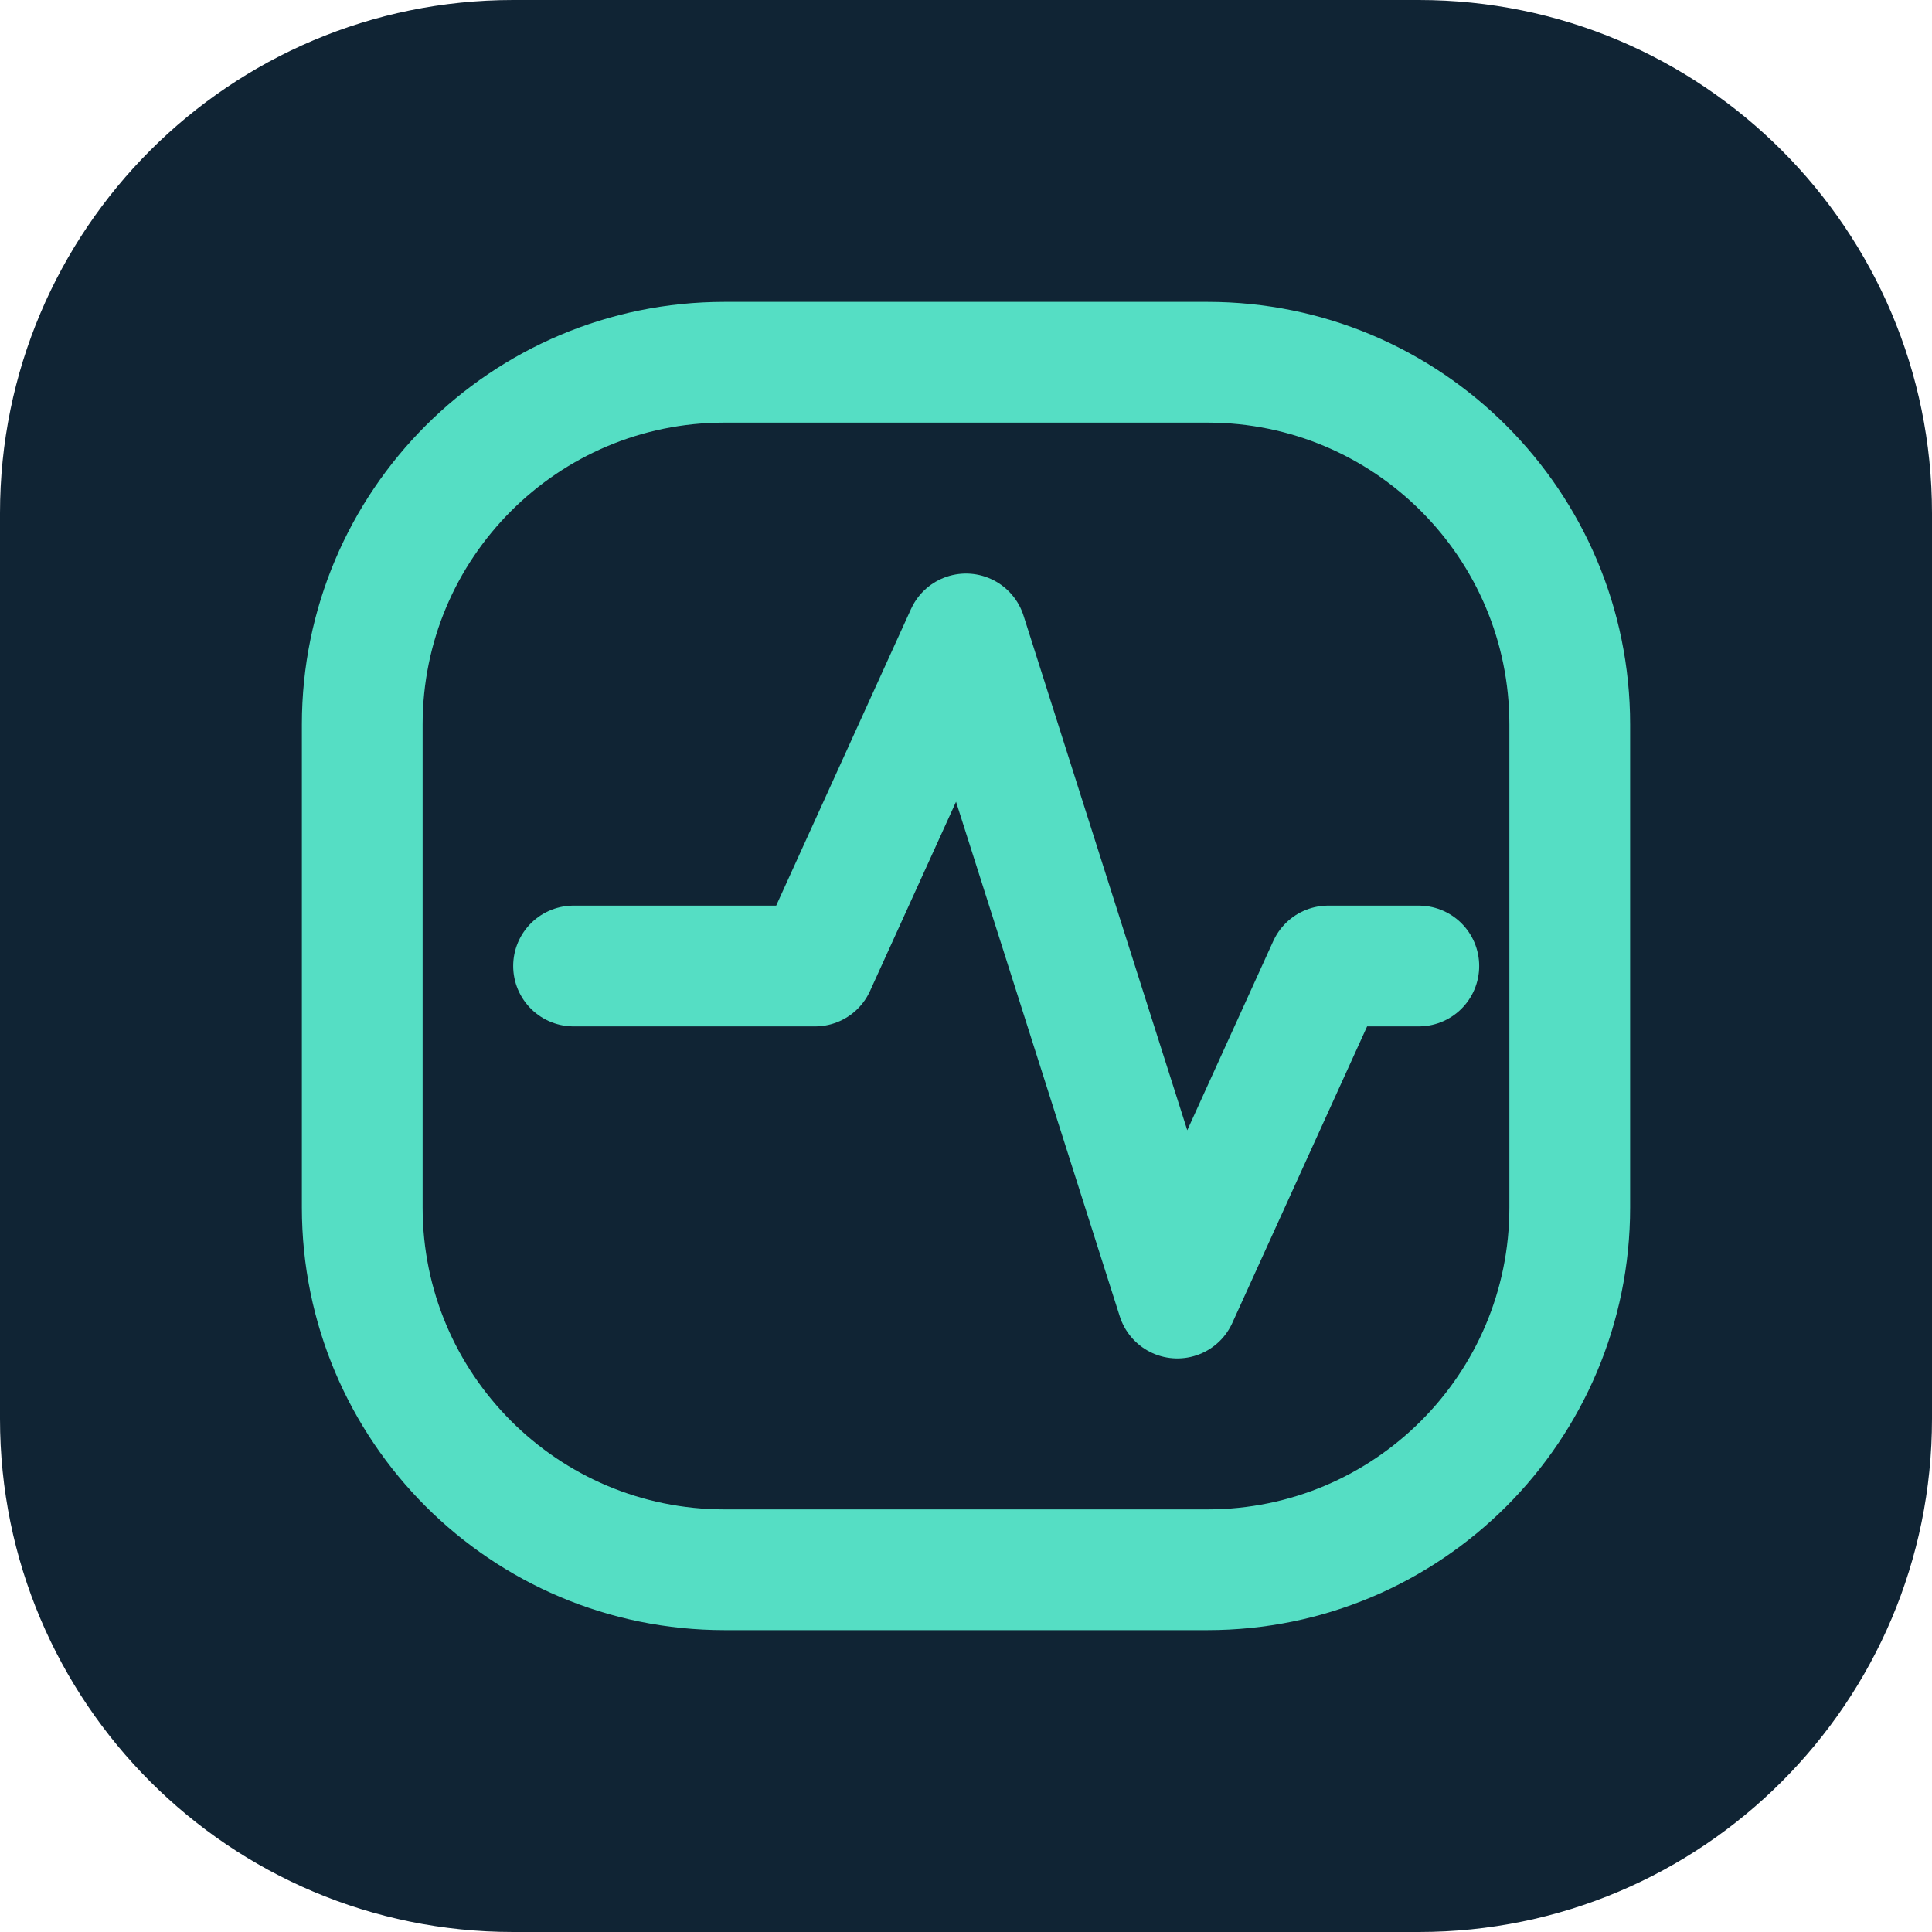
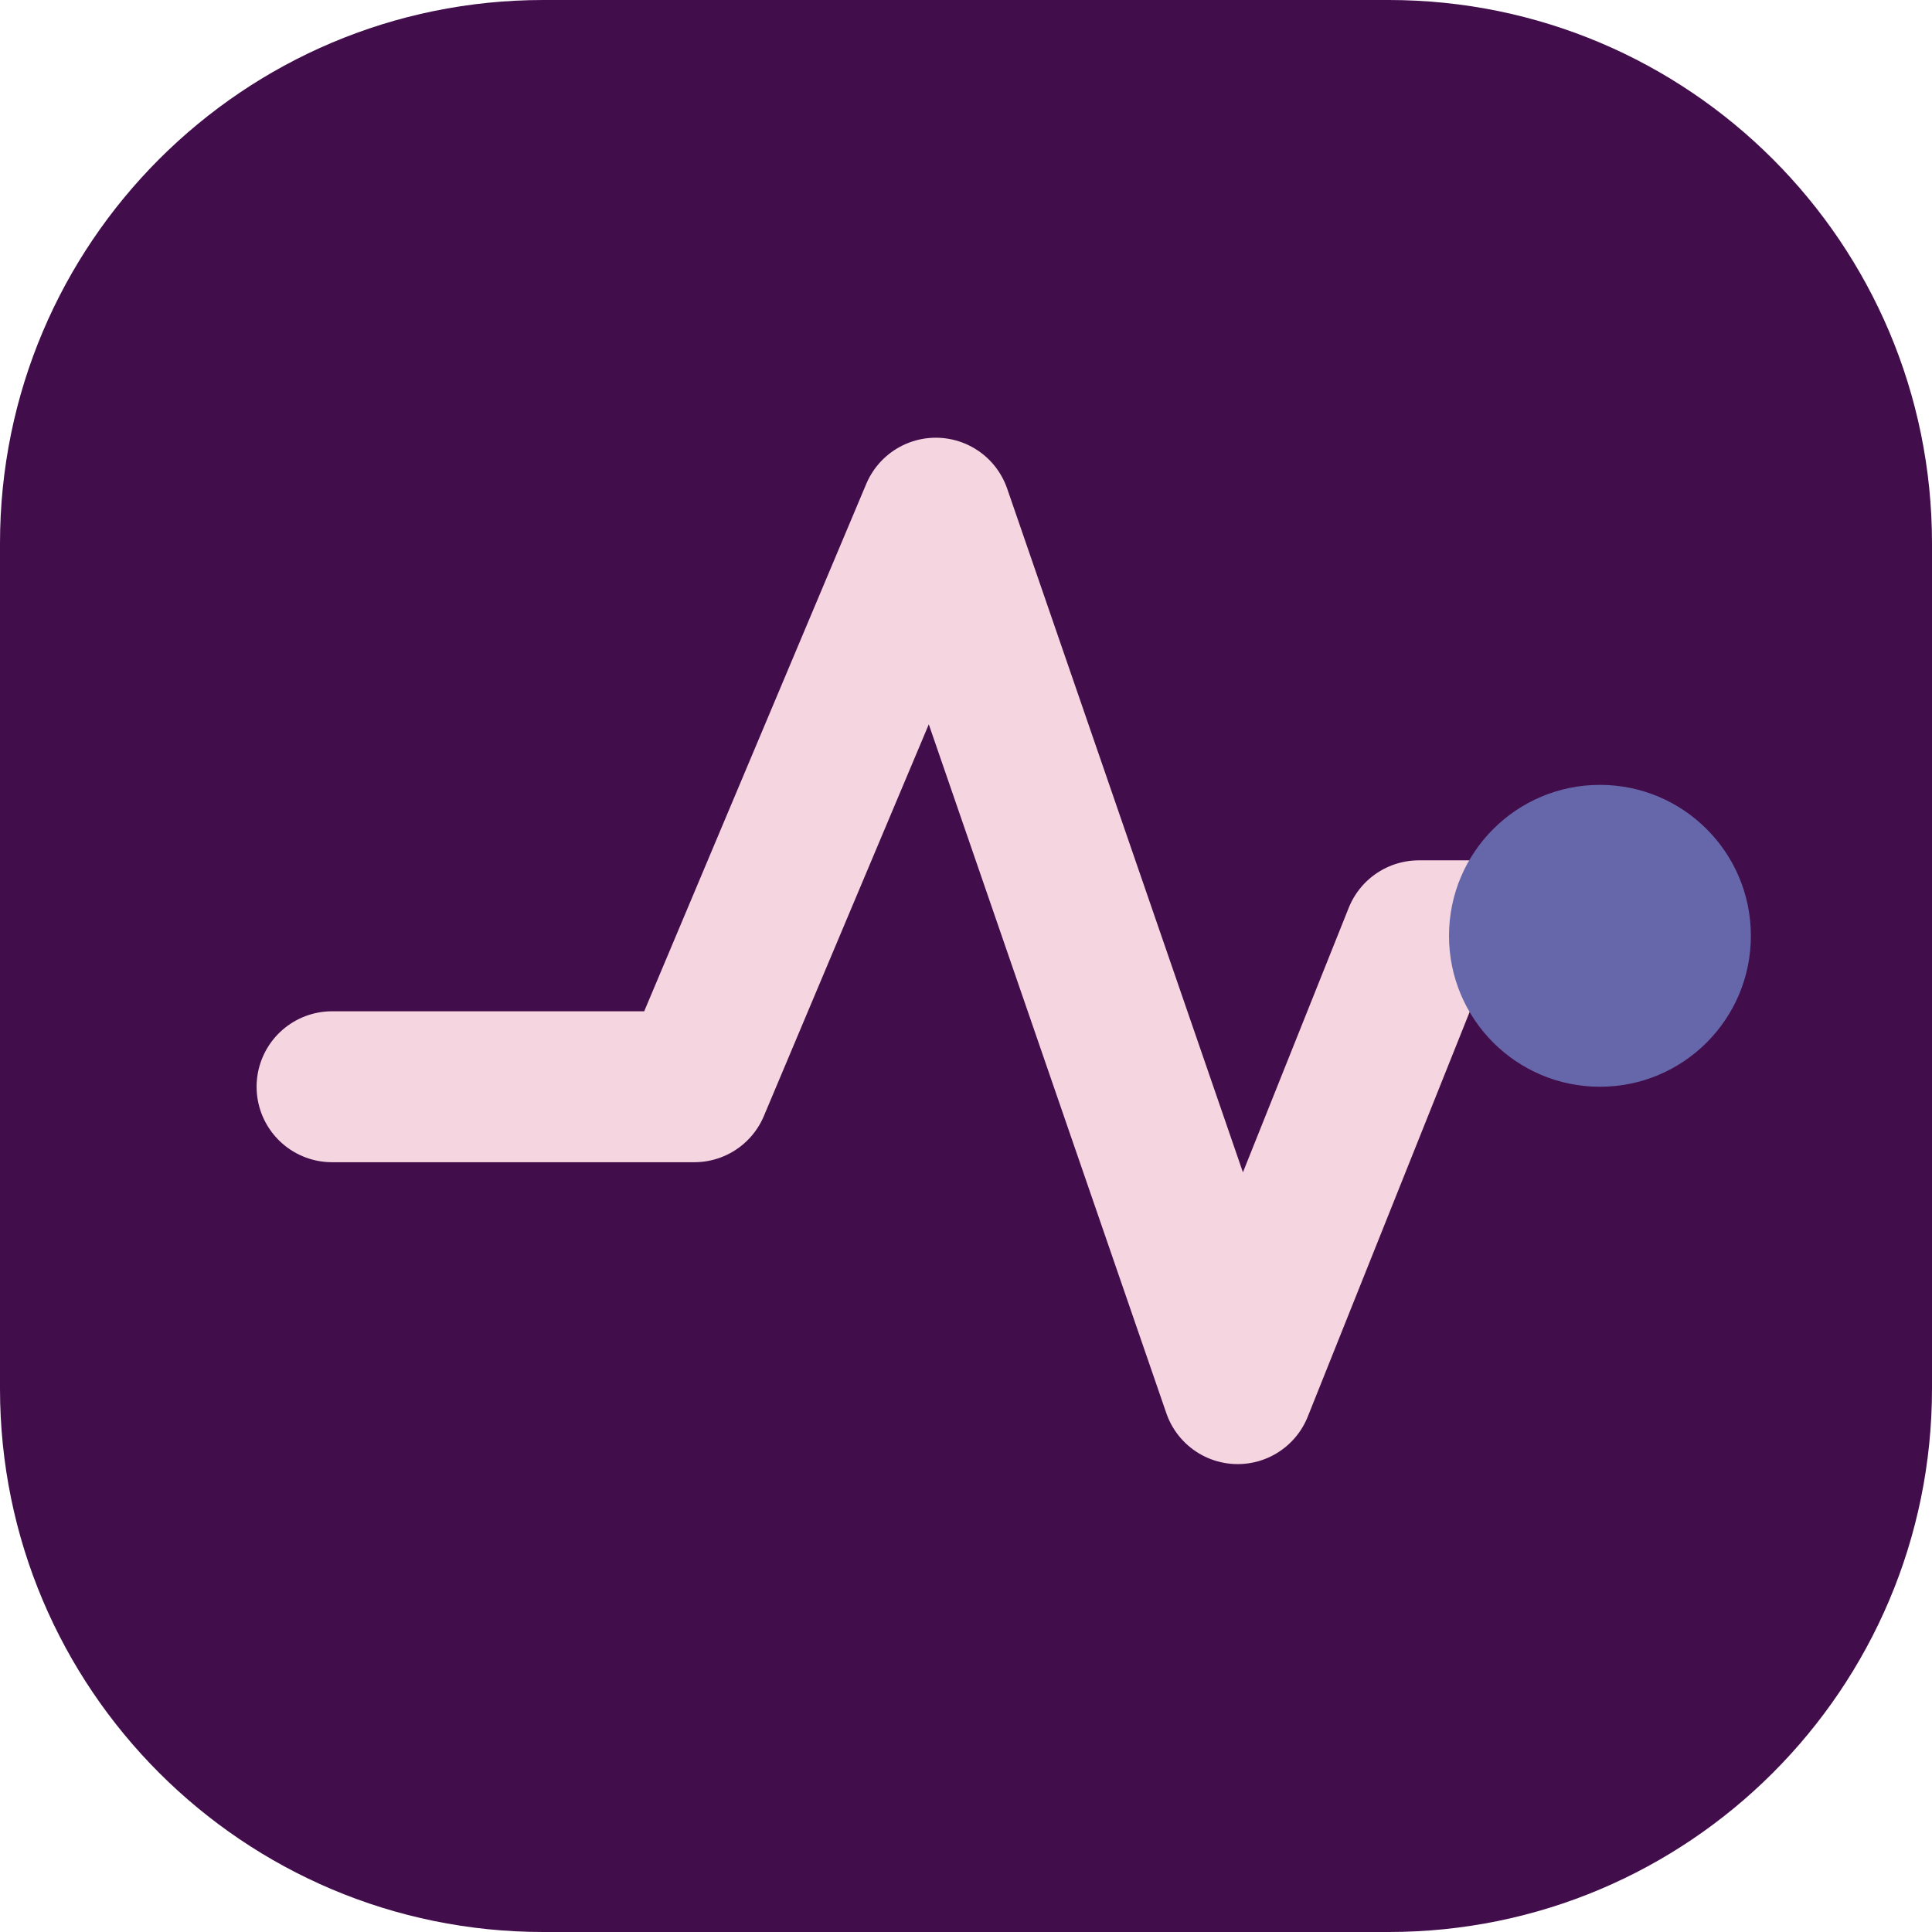
<svg xmlns="http://www.w3.org/2000/svg" viewBox="0 0 64 64">
-   <rect width="64" height="64" rx="17" fill="#102434" />
-   <rect x="12" y="12" width="40" height="40" rx="12" stroke="#55dec4" stroke-width="4" fill="none" />
-   <path d="M19 32h8l5-11 7 22 5-11h3" stroke="#55dec4" stroke-width="4" stroke-linecap="round" stroke-linejoin="round" fill="none" />
+   <rect width="64" height="64" rx="18" fill="#420D4B" />
+   <path d="M11 36h12l8-19 10 29 6-15h7" fill="none" stroke="#F5D5E0" stroke-width="5" stroke-linecap="round" stroke-linejoin="round" />
+   <circle cx="53" cy="31" r="5" fill="#6667AB" />
</svg>
